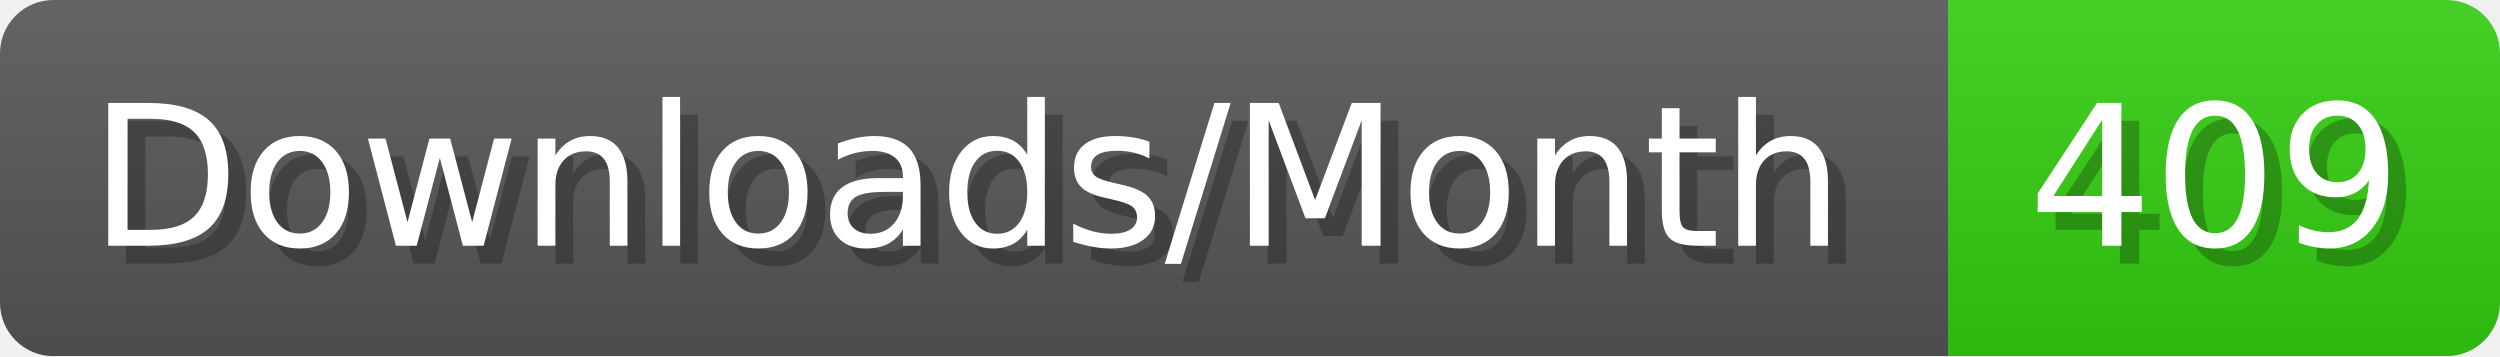
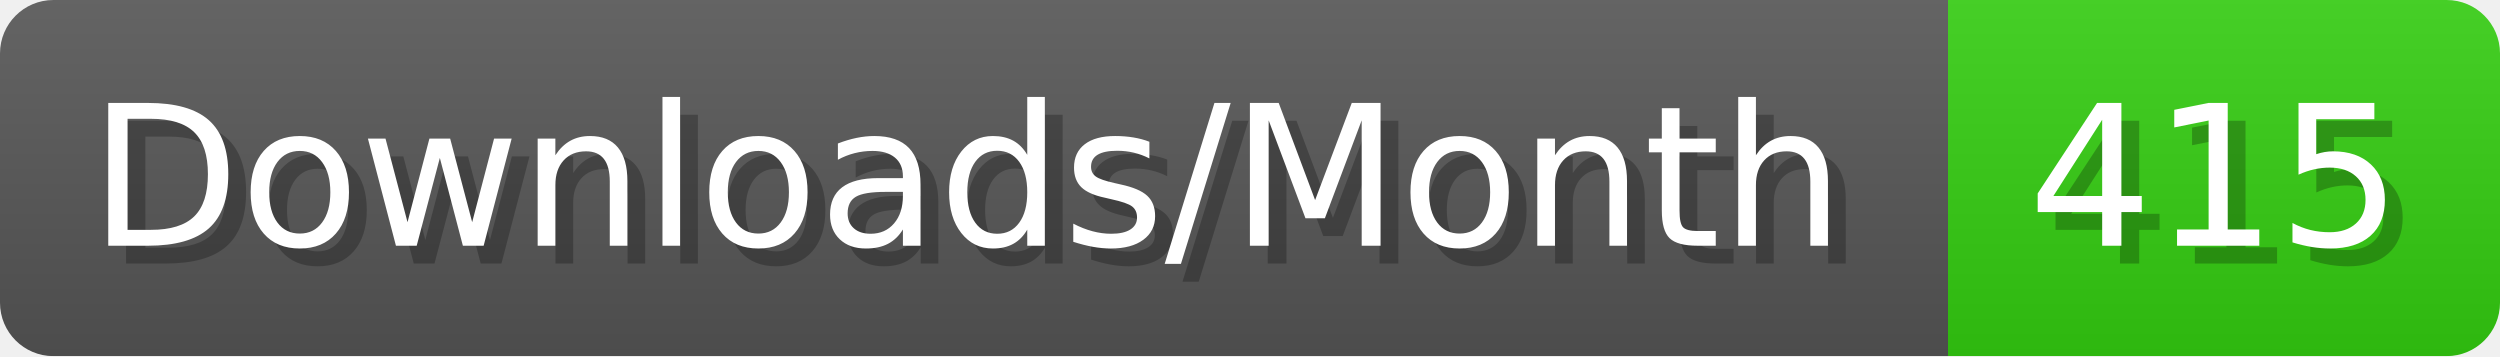
- <svg xmlns="http://www.w3.org/2000/svg" width="140.4" height="20" viewBox="0 0 1404 200" role="img" aria-label="Downloads/Month: 409">
+ <svg xmlns="http://www.w3.org/2000/svg" width="140.4" height="20" viewBox="0 0 1404 200" role="img" aria-label="Downloads/Month: 415">
  <linearGradient id="YlXUI" x2="0" y2="100%">
    <stop offset="0" stop-opacity=".1" stop-color="#EEE" />
    <stop offset="1" stop-opacity=".1" />
  </linearGradient>
  <mask id="JHhop">
    <rect width="1404" height="200" rx="30" fill="#FFF" />
  </mask>
  <g mask="url(#JHhop)">
    <rect width="1094" height="200" fill="#555" />
    <rect width="310" height="200" fill="#3C1" x="1094" />
    <rect width="1404" height="200" fill="url(#YlXUI)" />
  </g>
  <g aria-hidden="true" fill="#fff" text-anchor="start" font-family="Verdana,DejaVu Sans,sans-serif" font-size="110">
    <text x="60" y="148" textLength="994" fill="#000" opacity="0.25">Downloads/Month</text>
    <text x="50" y="138" textLength="994">Downloads/Month</text>
-     <text x="1149" y="148" textLength="210" fill="#000" opacity="0.25">409</text>
-     <text x="1139" y="138" textLength="210">409</text>
+     <text x="1149" y="148" textLength="210" fill="#000" opacity="0.25">415</text>
+     <text x="1139" y="138" textLength="210">415</text>
  </g>
</svg>
